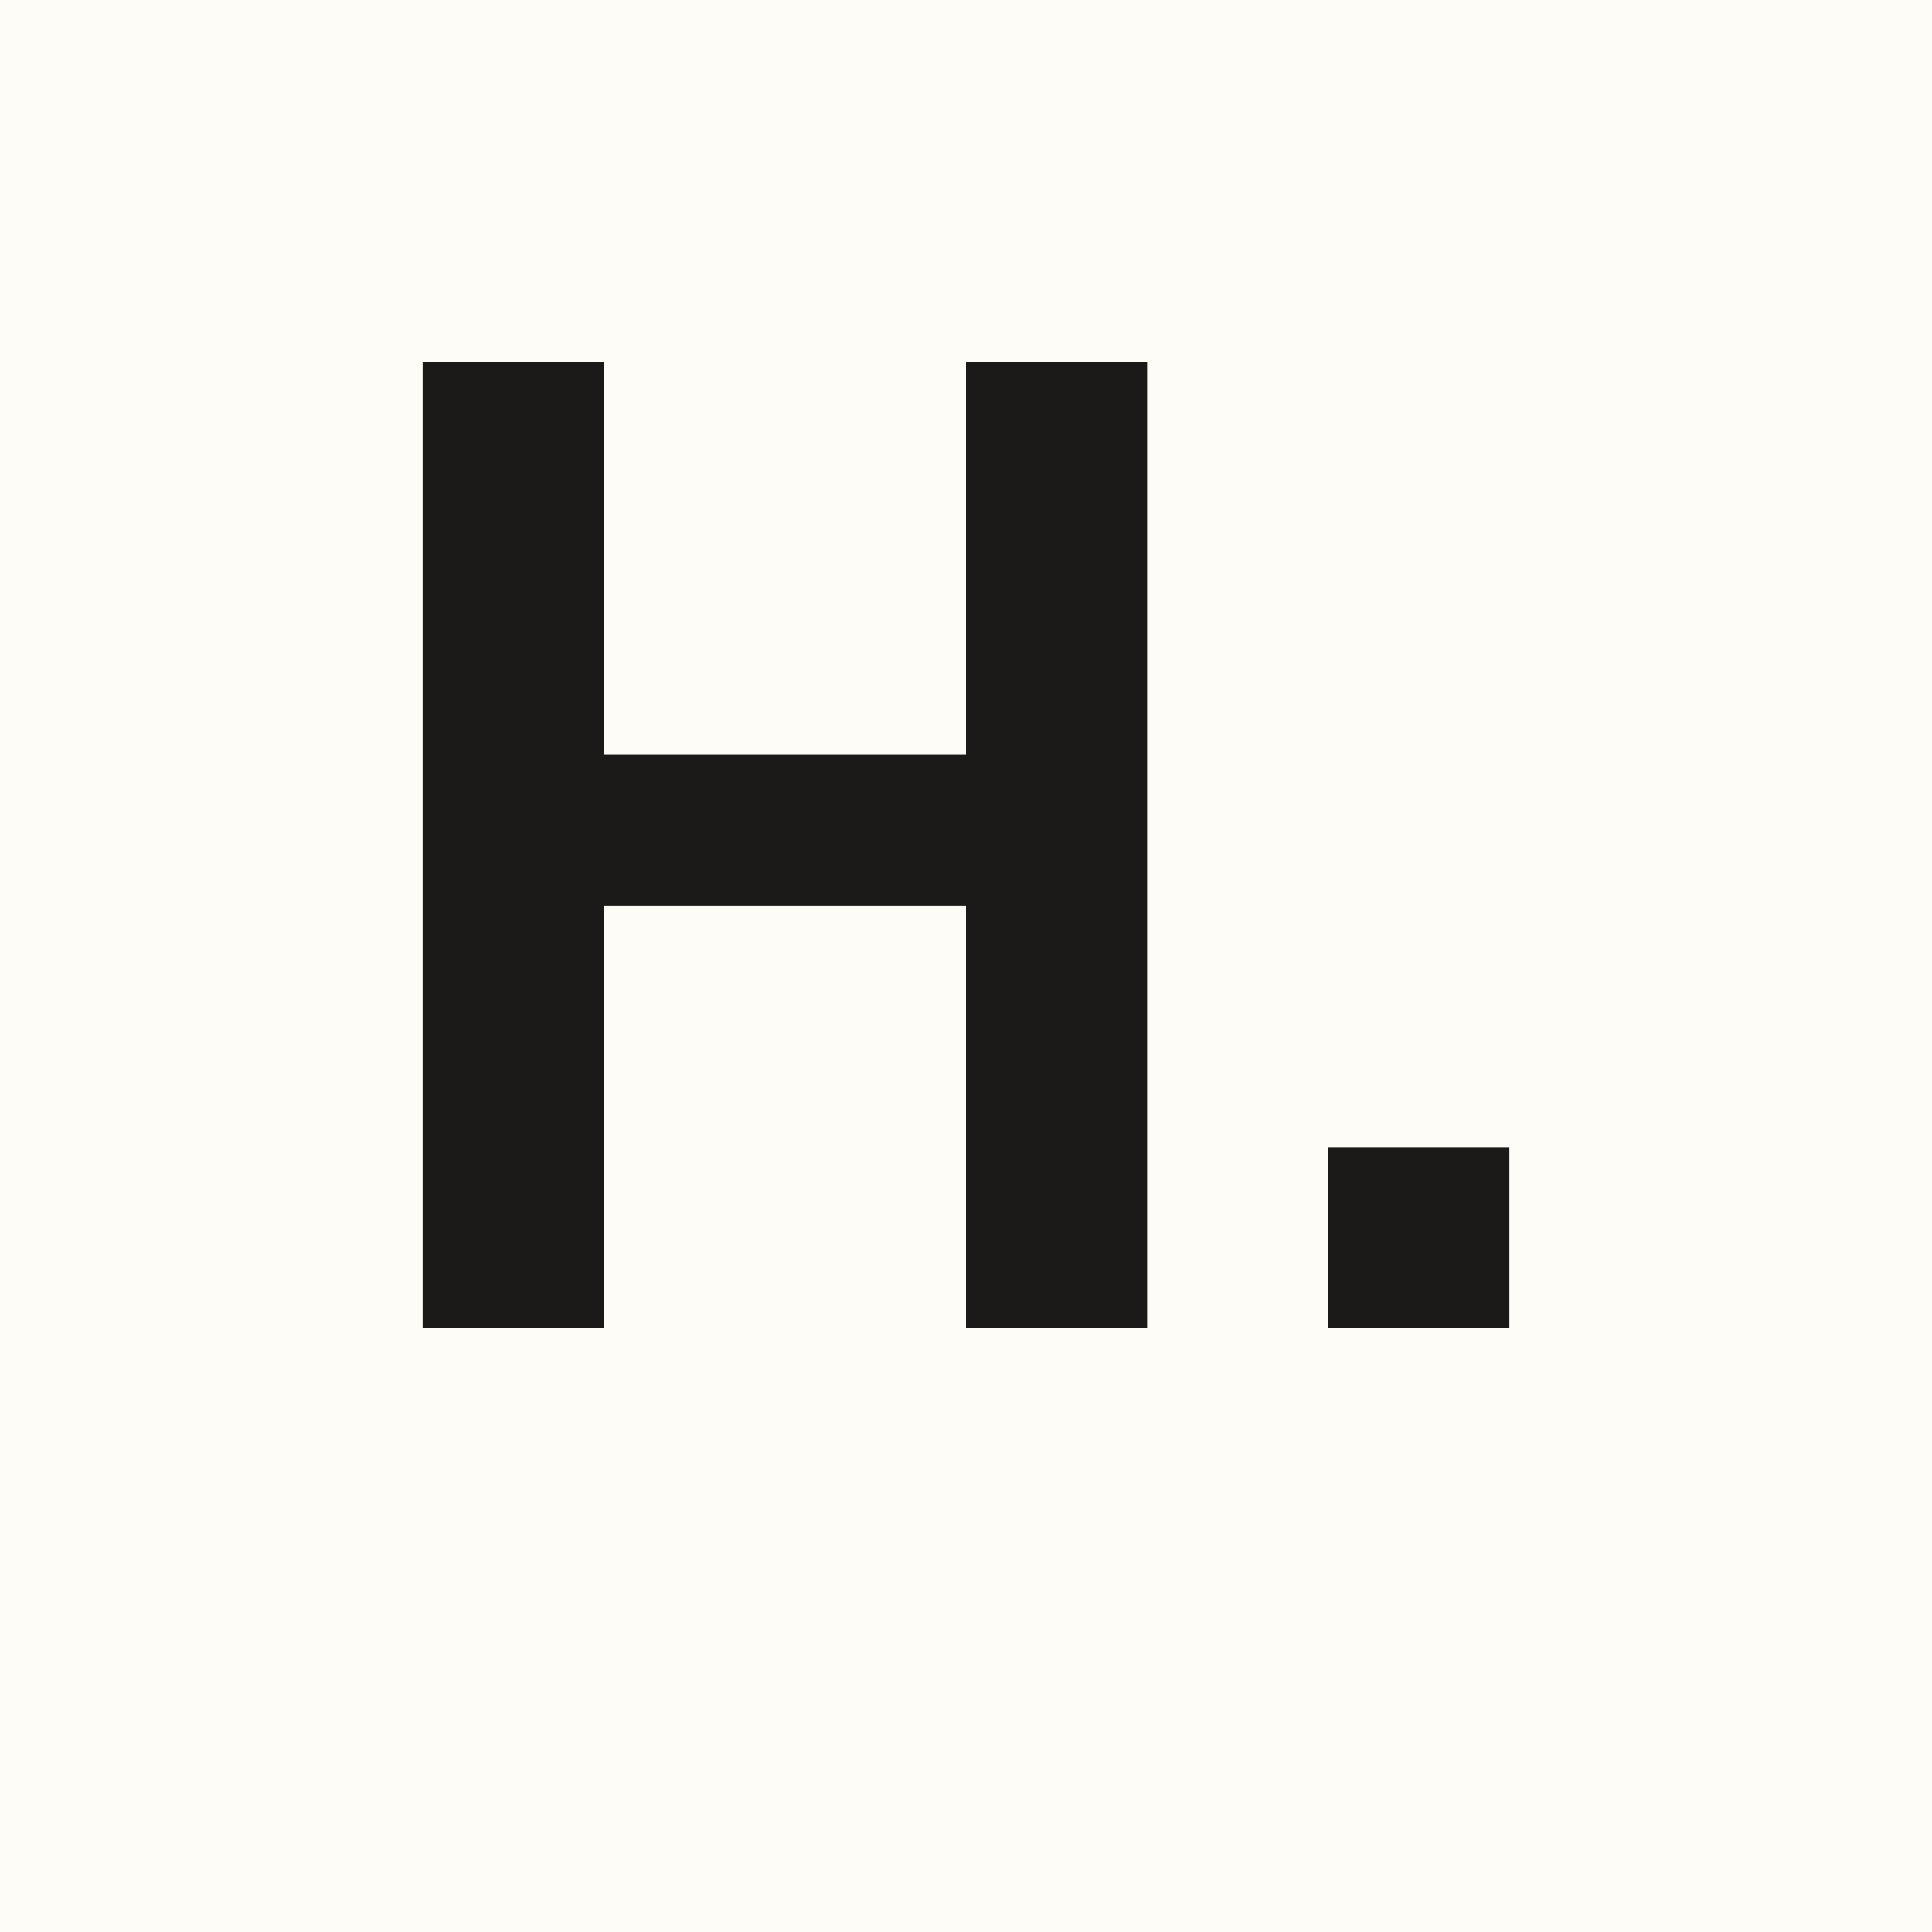
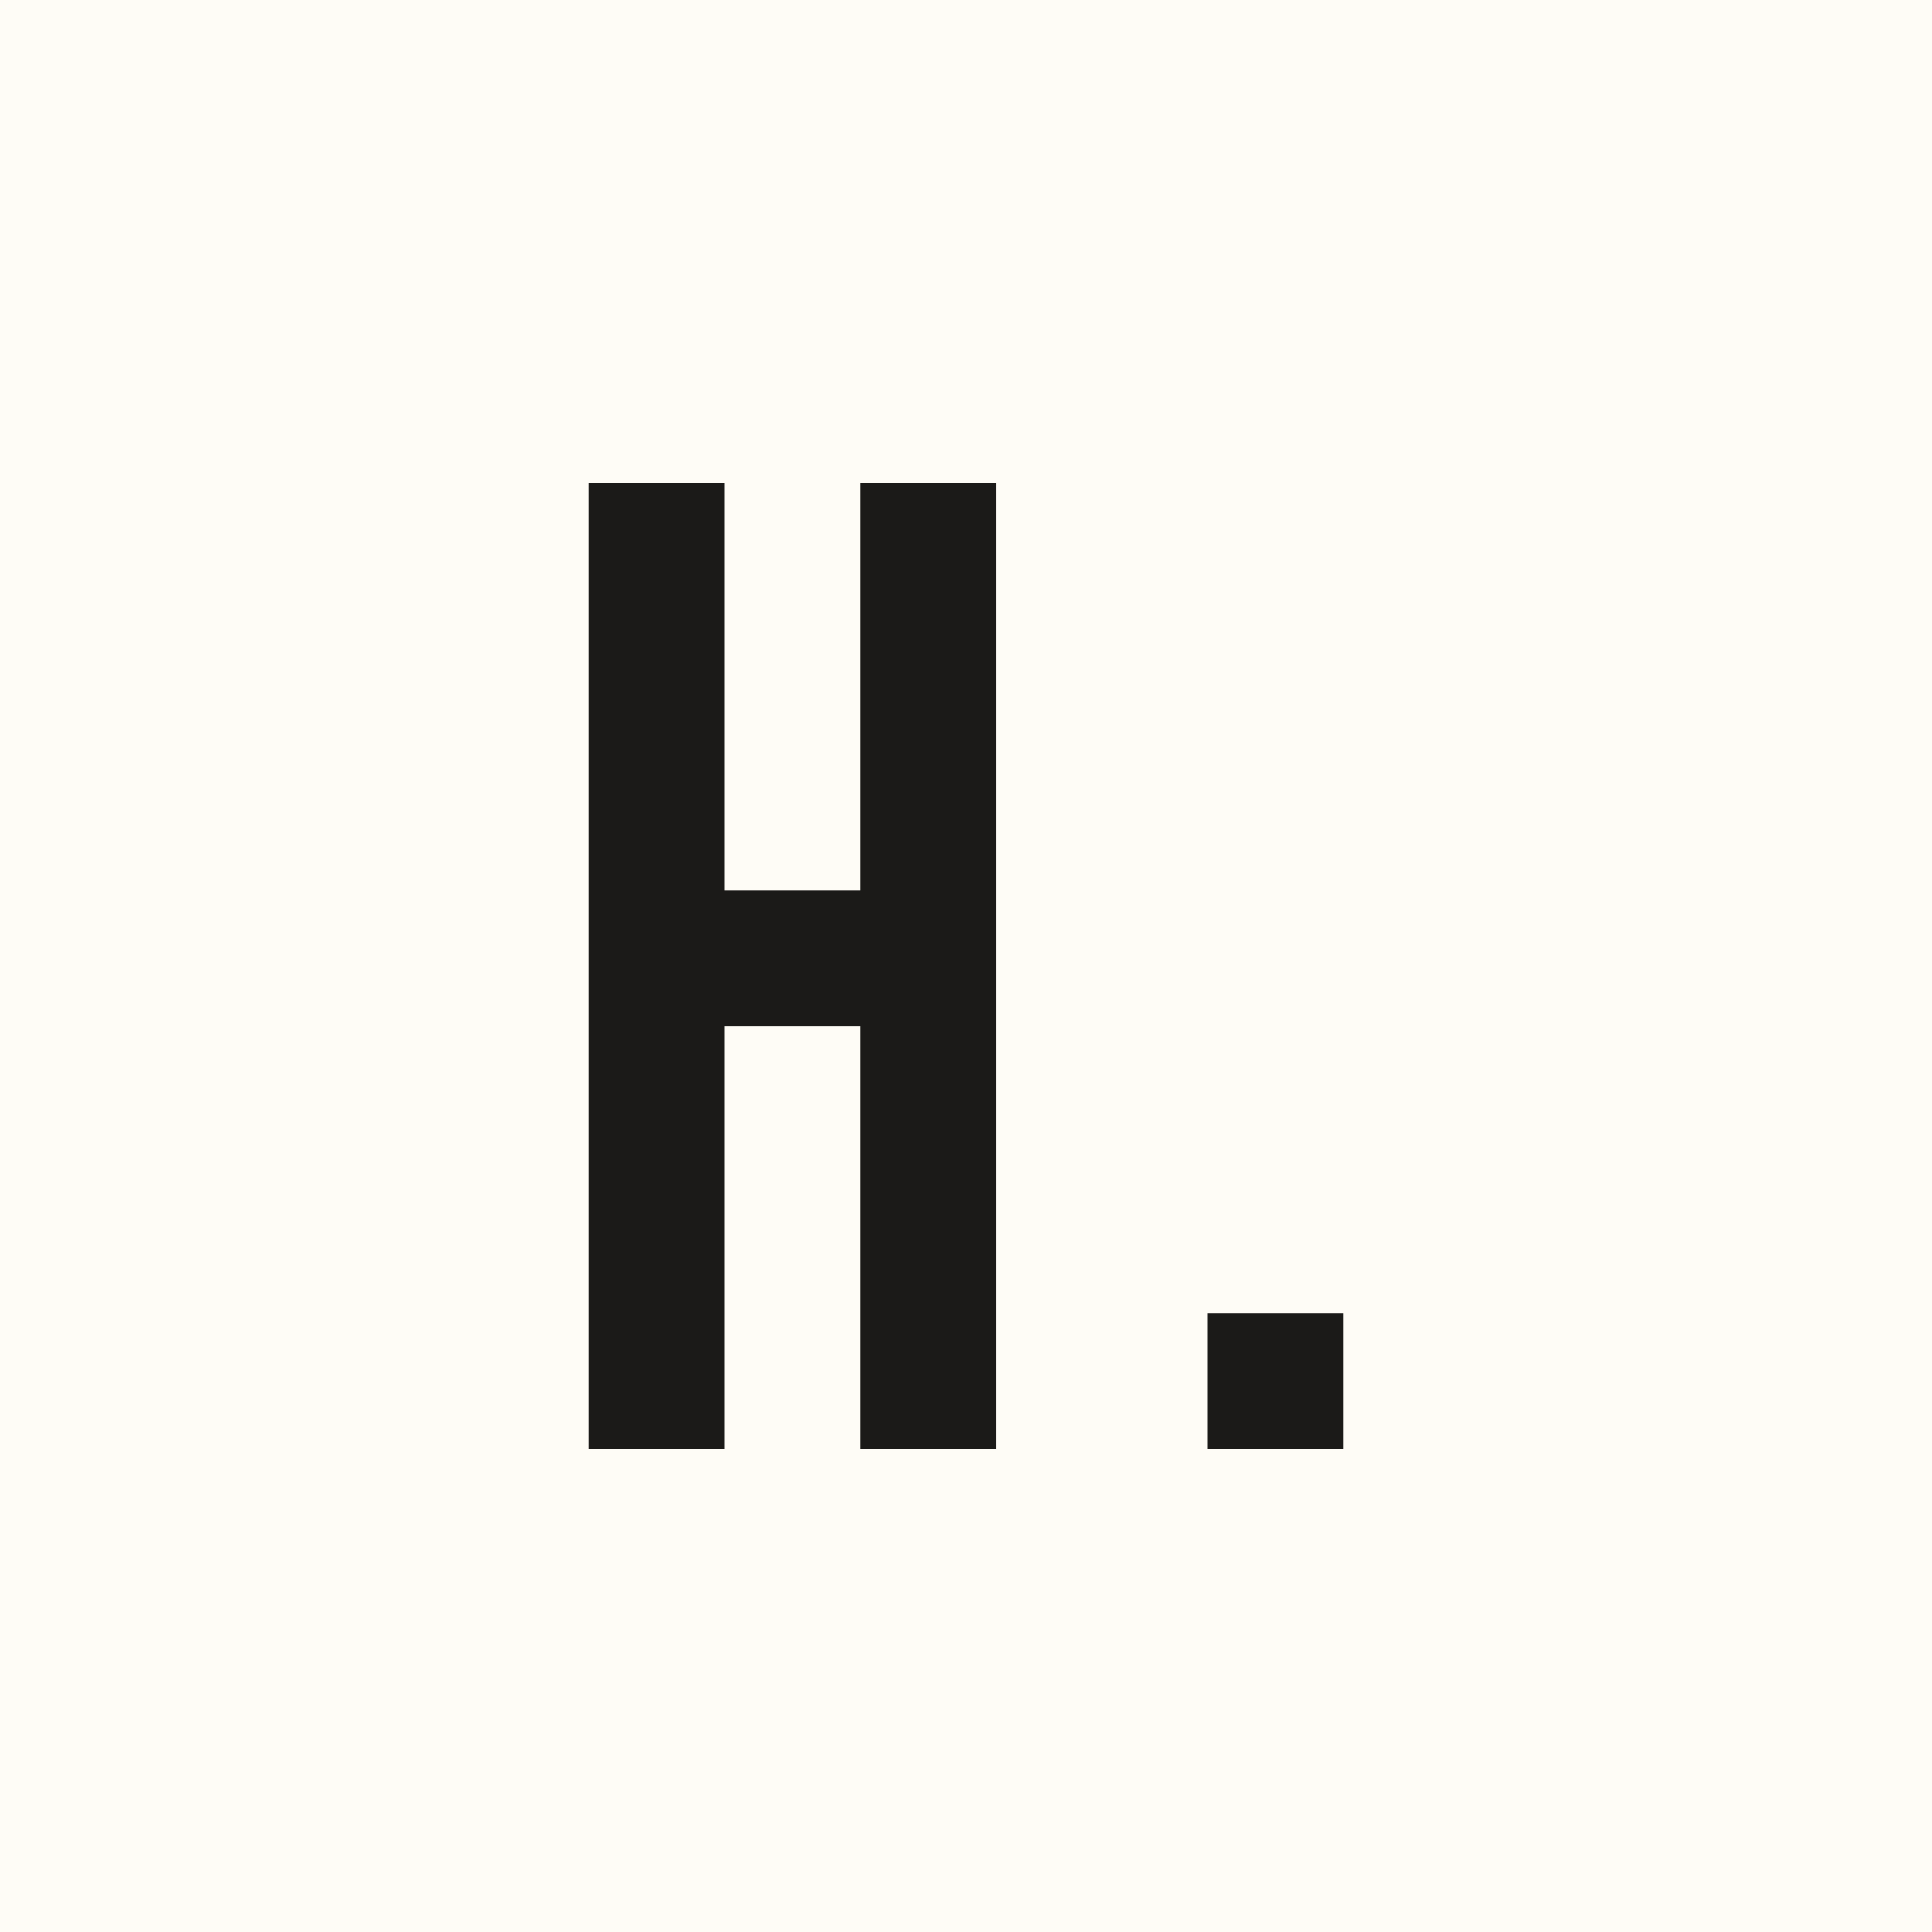
<svg xmlns="http://www.w3.org/2000/svg" width="1024" height="1024" viewBox="0 0 1024 1024">
  <rect width="1056" height="1056" x="-16" y="-16" style="fill:hsl(45, 75%, 98%)" />
-   <path d="m 224,192 v 512 h 96 V 480 h 192 v 224 h 96 V 192 H 512 V 400 H 320 V 192 Z m 480,416 v 96 h 96 v -96 z" style="fill:hsl(45, 5%, 10%)" />
+   <path d="m 312,256 v 512 h 72 V 544 h 72 v 224 h 72 V 256 H 456 V 472 H 384 V 256 Z m 328,440 v 72 h 72 v -72 z" style="fill:hsl(45, 5%, 10%)" />
</svg>
